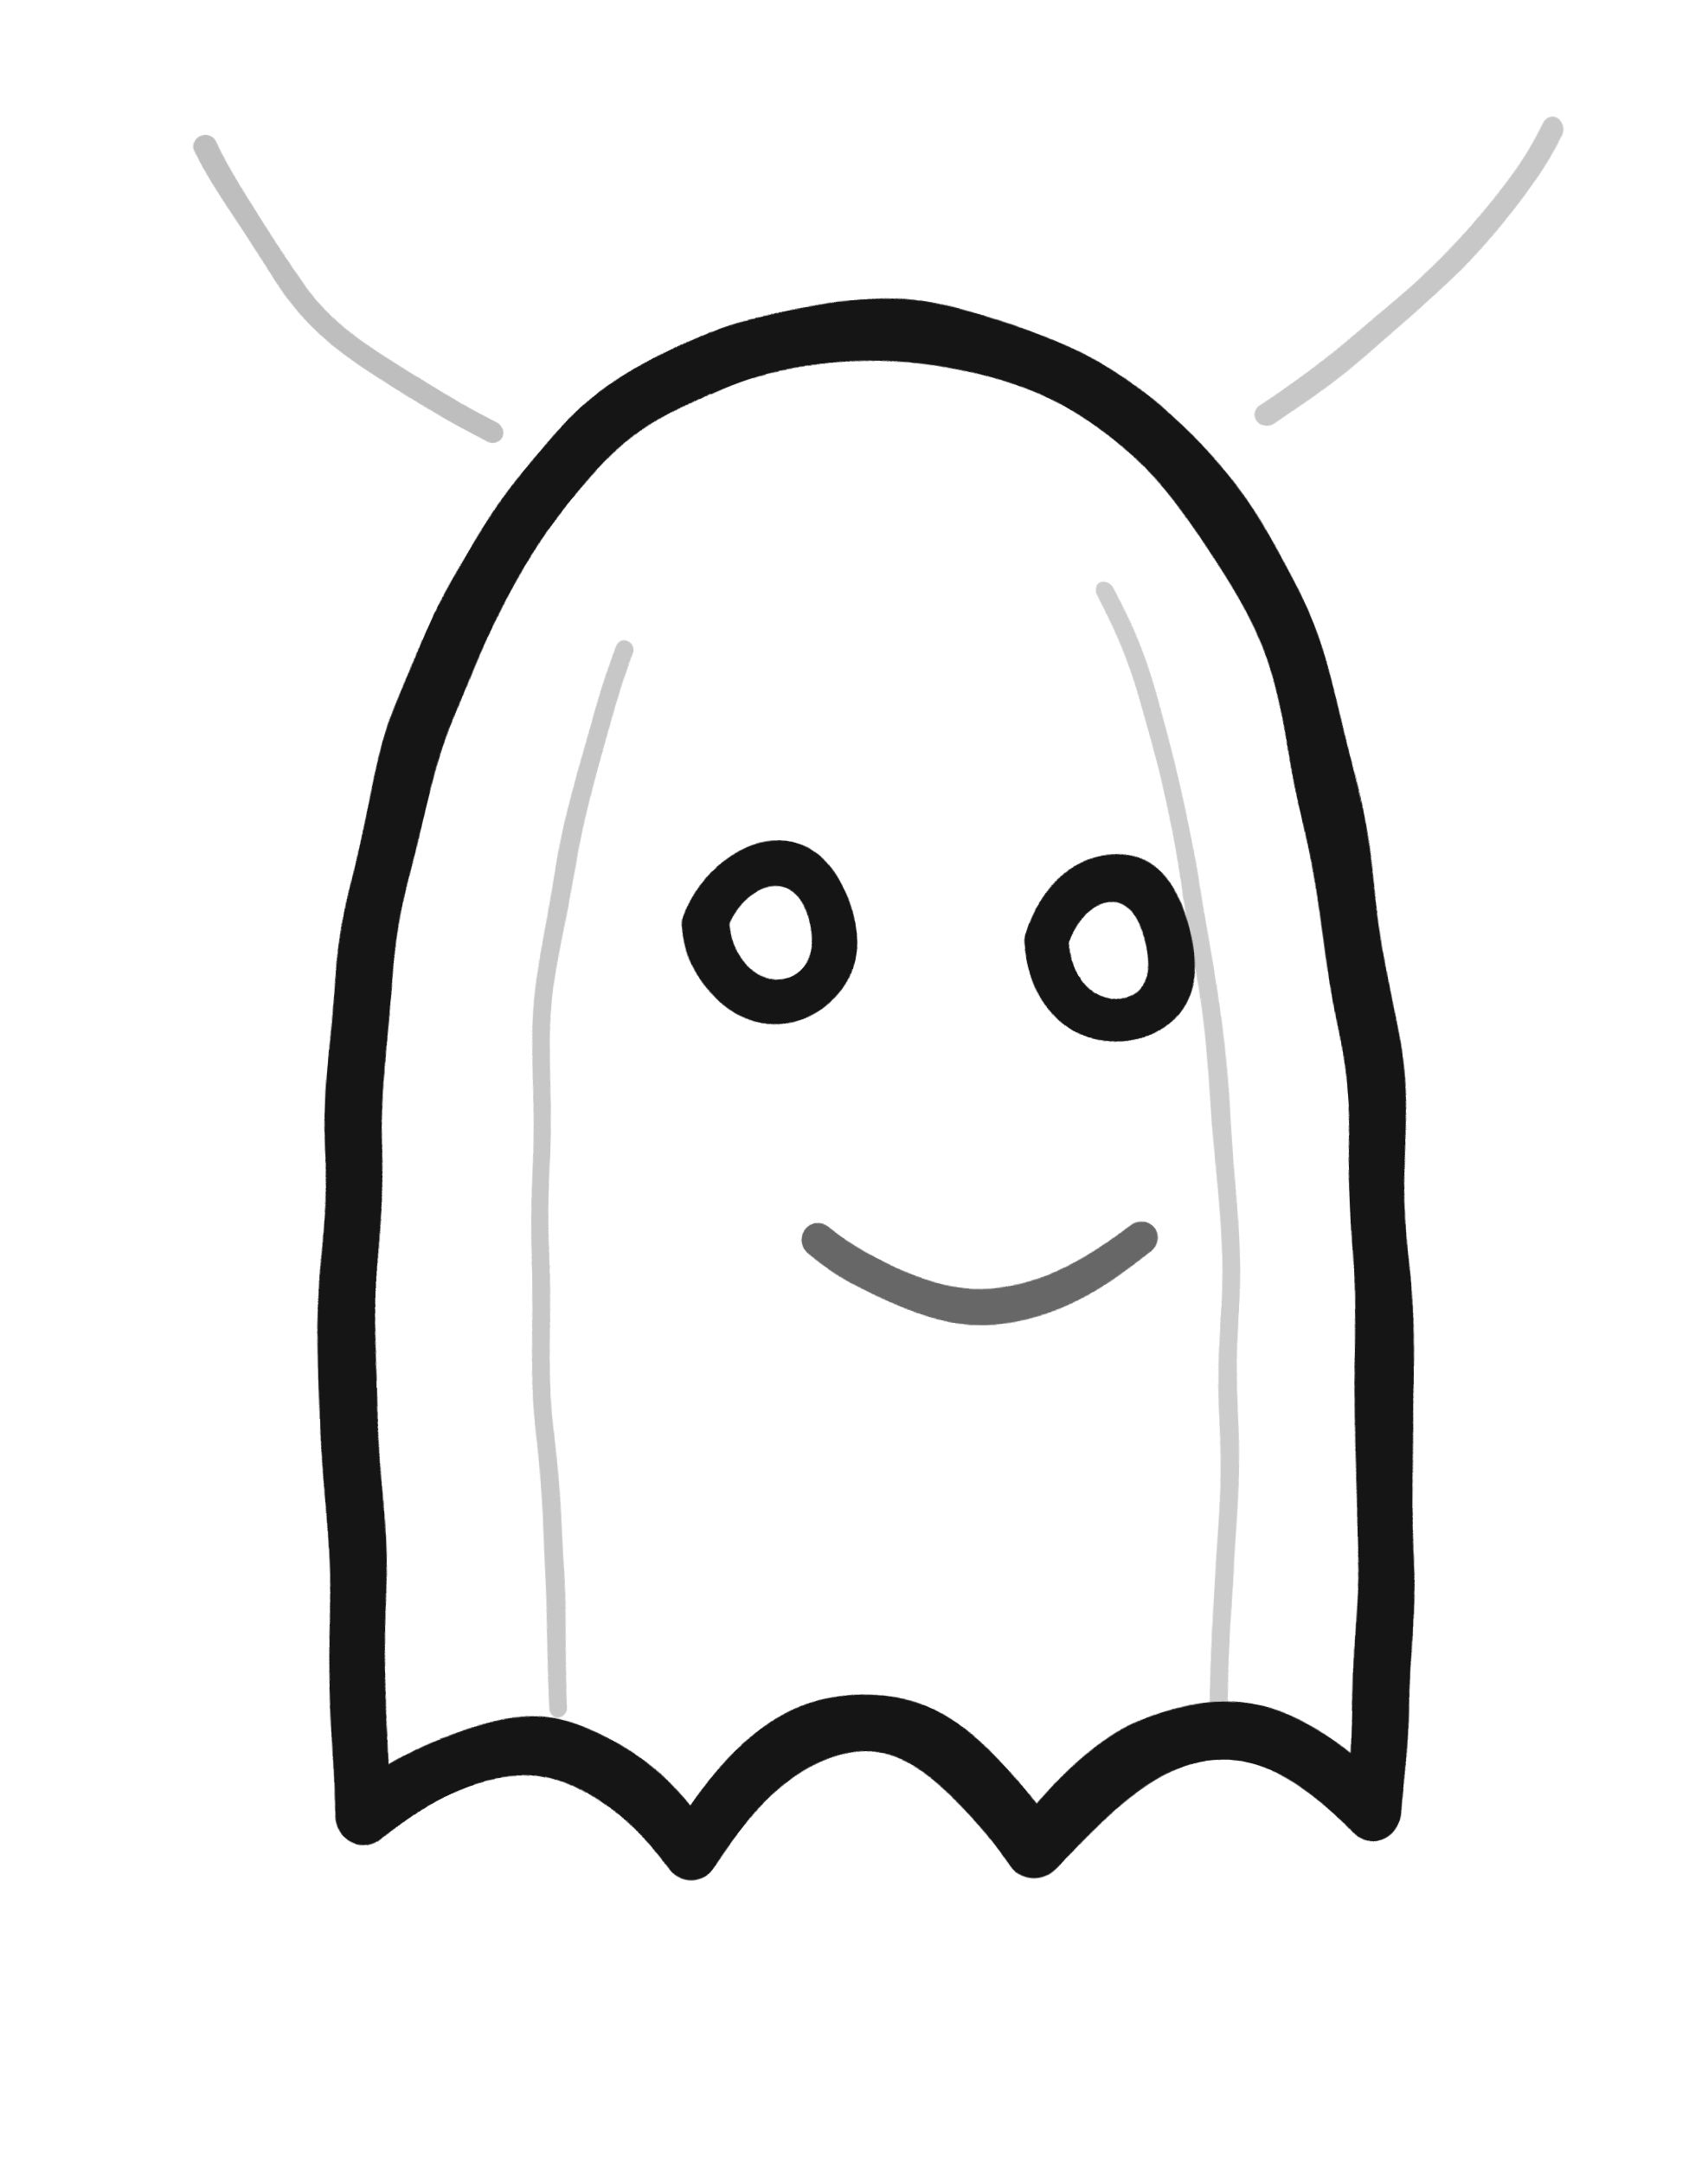
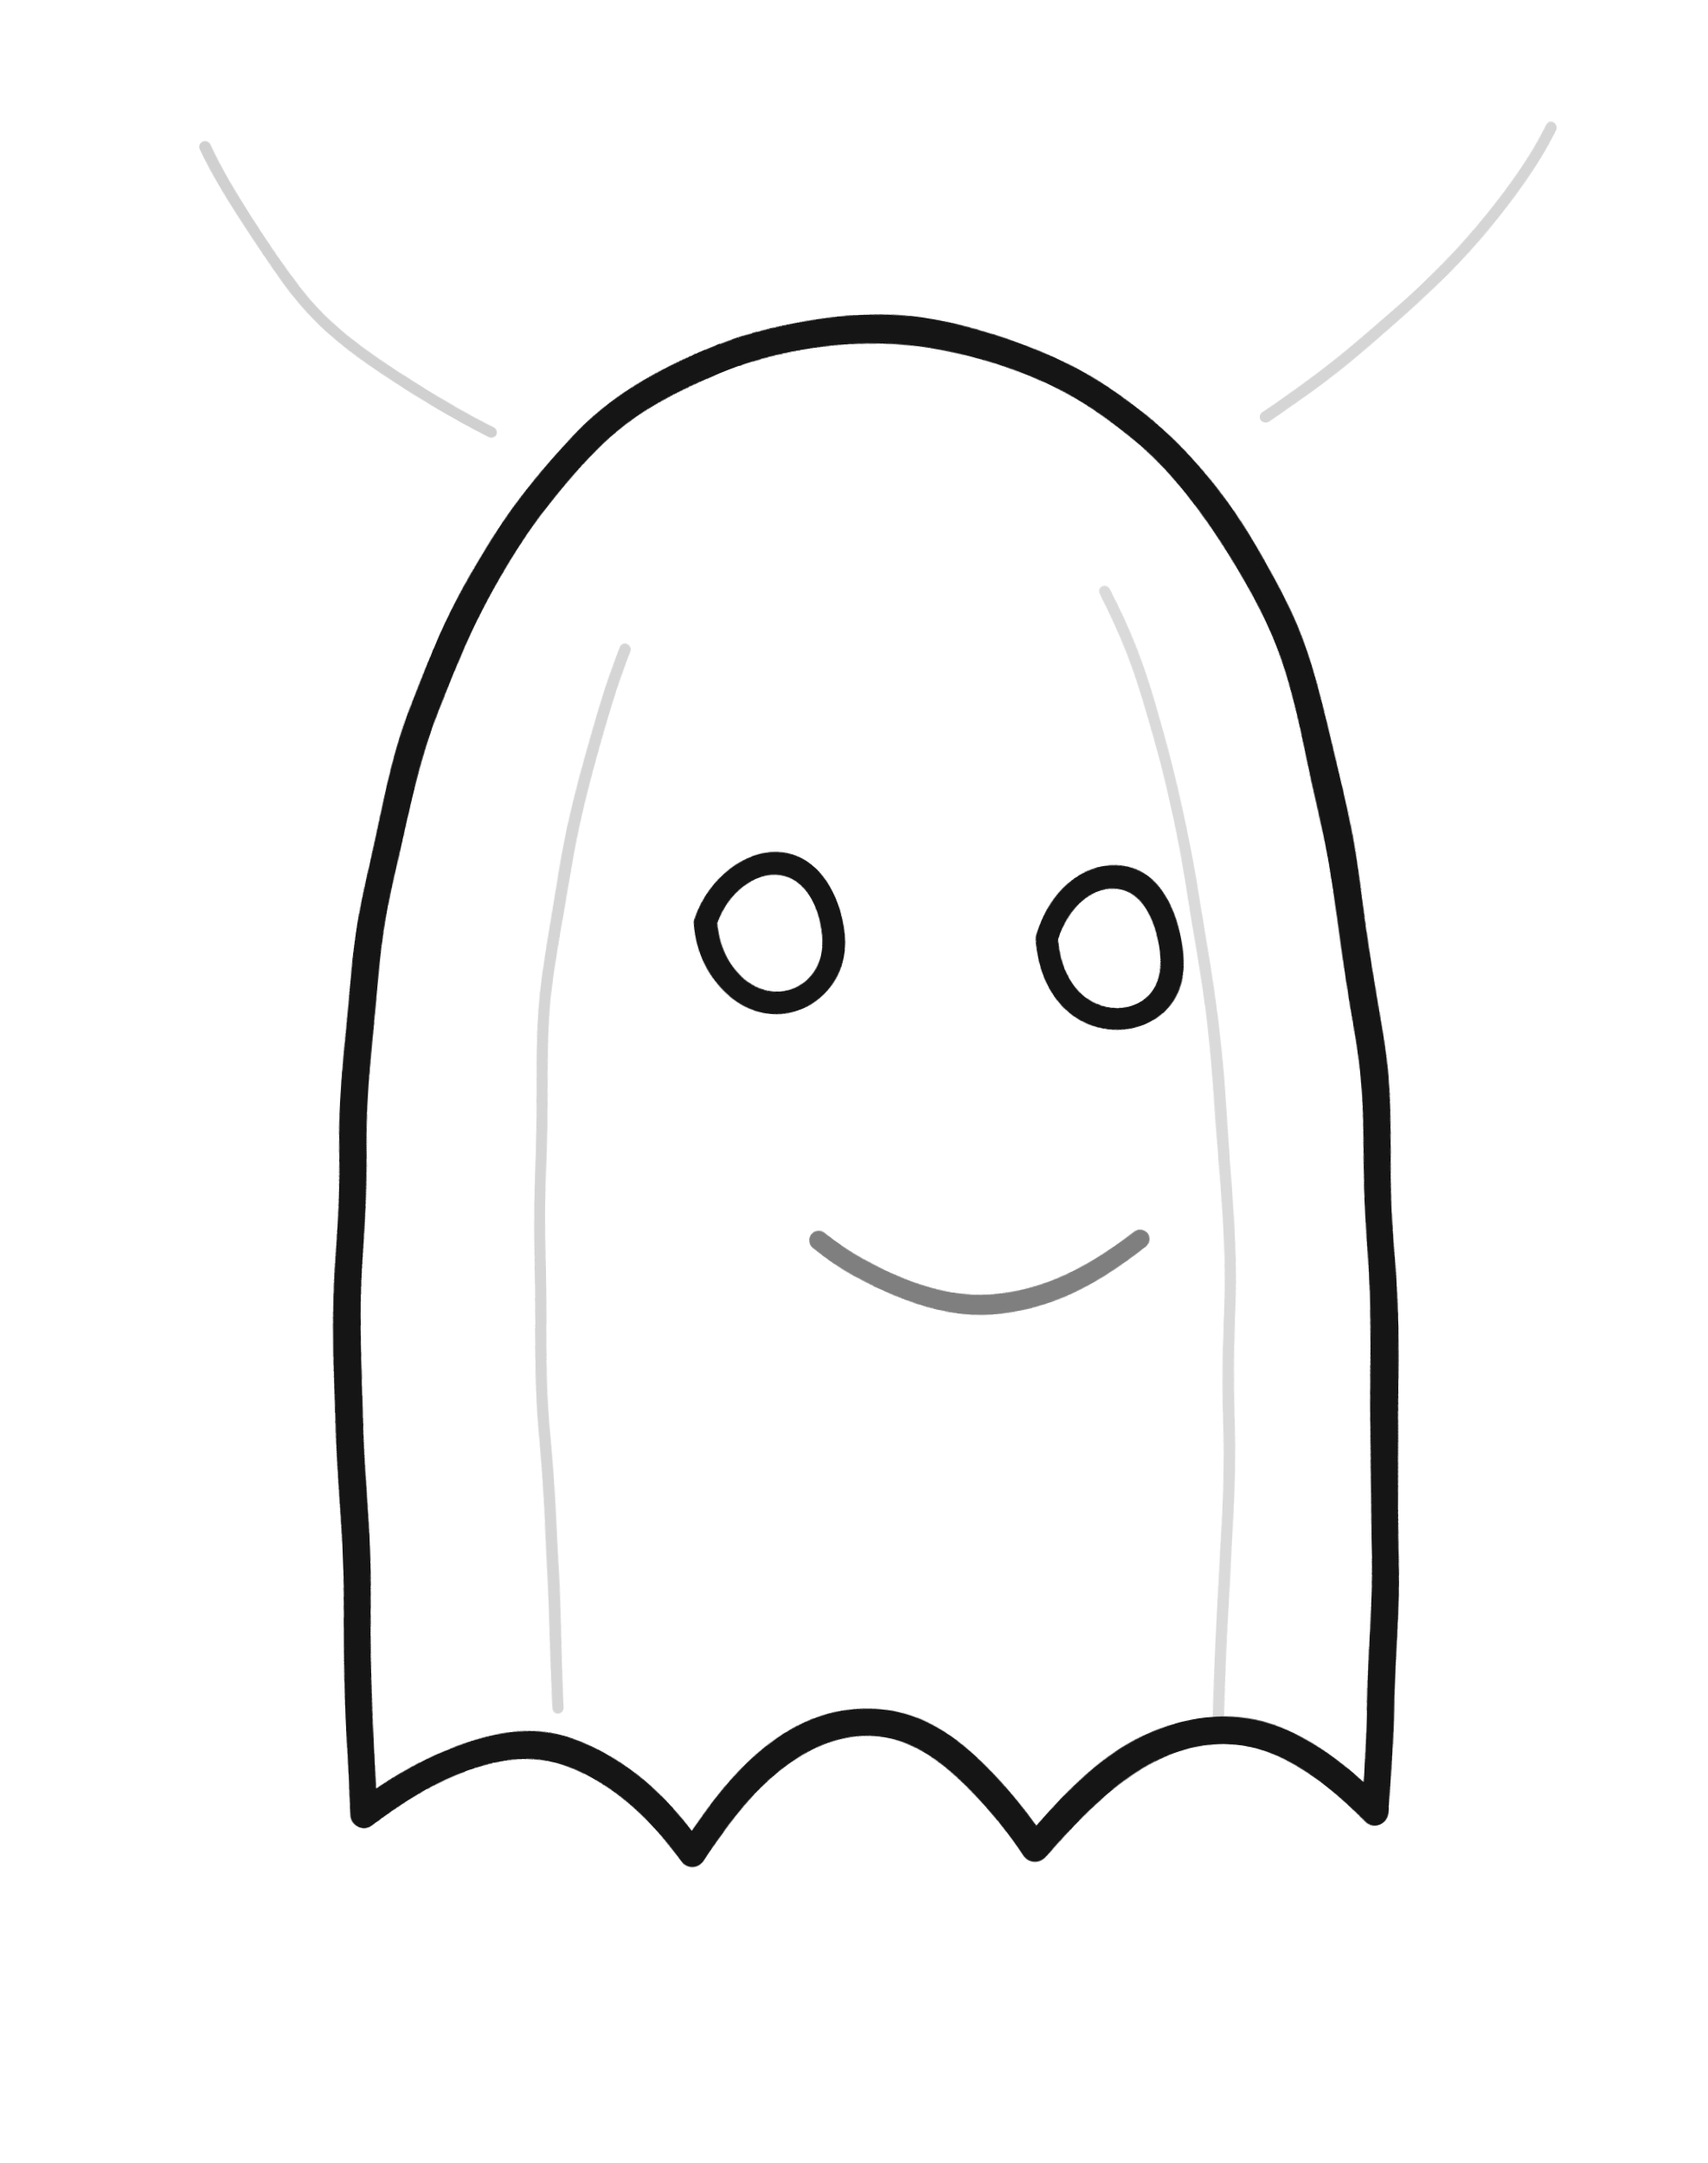
<svg xmlns="http://www.w3.org/2000/svg" viewBox="0 0 150 190" role="img" aria-label="Fantasmita">
  <defs>
    <filter id="scratch">
      <feTurbulence type="fractalNoise" baseFrequency="0.04" numOctaves="2" seed="13" result="noise" />
-       <feDisplacementMap in="SourceGraphic" in2="noise" scale="2.6" xChannelSelector="R" yChannelSelector="G" />
+       <feDisplacementMap in="SourceGraphic" in2="noise" scale="1.7" xChannelSelector="R" yChannelSelector="G" />
    </filter>
  </defs>
  <g fill="none" stroke="#151515" stroke-linecap="round" stroke-linejoin="round" filter="url(#scratch)">
-     <path d="M32 159 C31 125, 27 83, 40 55 C50 34, 69 24, 88 31 C117 42, 124 75, 121 159 C111 149, 102 149, 91 162 C81 147, 71 148, 61 163 C51 150, 43 151, 32 159 Z" stroke-width="5" />
-     <path d="M49 150 C47 116, 45 81, 55 57" stroke-width="1.6" opacity="0.24" />
-     <path d="M107 151 C109 116, 109 77, 97 52" stroke-width="1.6" opacity="0.22" />
-     <path d="M62 81 C64 74, 72 74, 73 82 C74 90, 63 91, 62 81 Z" stroke-width="4" />
-     <path d="M92 82 C94 75, 102 75, 103 83 C104 91, 93 92, 92 82 Z" stroke-width="4" />
-     <path d="M72 109 C81 116, 91 116, 100 109" stroke-width="3" opacity="0.65" />
-     <path d="M43 38 C29 31, 22 22, 18 13" stroke-width="2" opacity="0.28" />
-     <path d="M111 37 C124 28, 131 20, 136 11" stroke-width="2" opacity="0.24" />
+     <path d="M32 159 C31 125, 27 83, 40 55 C50 34, 69 24, 88 31 C117 42, 124 75, 121 159 C111 149, 102 149, 91 162 C81 147, 71 148, 61 163 C51 150, 43 151, 32 159 Z" stroke-width="2.4" />
+     <path d="M49 150 C47 116, 45 81, 55 57" stroke-width="1" opacity="0.18" />
+     <path d="M107 151 C109 116, 109 77, 97 52" stroke-width="1" opacity="0.16" />
+     <path d="M62 81 C64 74, 72 74, 73 82 C74 90, 63 91, 62 81 Z" stroke-width="2" />
+     <path d="M92 82 C94 75, 102 75, 103 83 C104 91, 93 92, 92 82 Z" stroke-width="2" />
+     <path d="M72 109 C81 116, 91 116, 100 109" stroke-width="1.7" opacity="0.55" />
+     <path d="M43 38 C29 31, 22 22, 18 13" stroke-width="1" opacity="0.2" />
+     <path d="M111 37 C124 28, 131 20, 136 11" stroke-width="1" opacity="0.18" />
  </g>
</svg>
